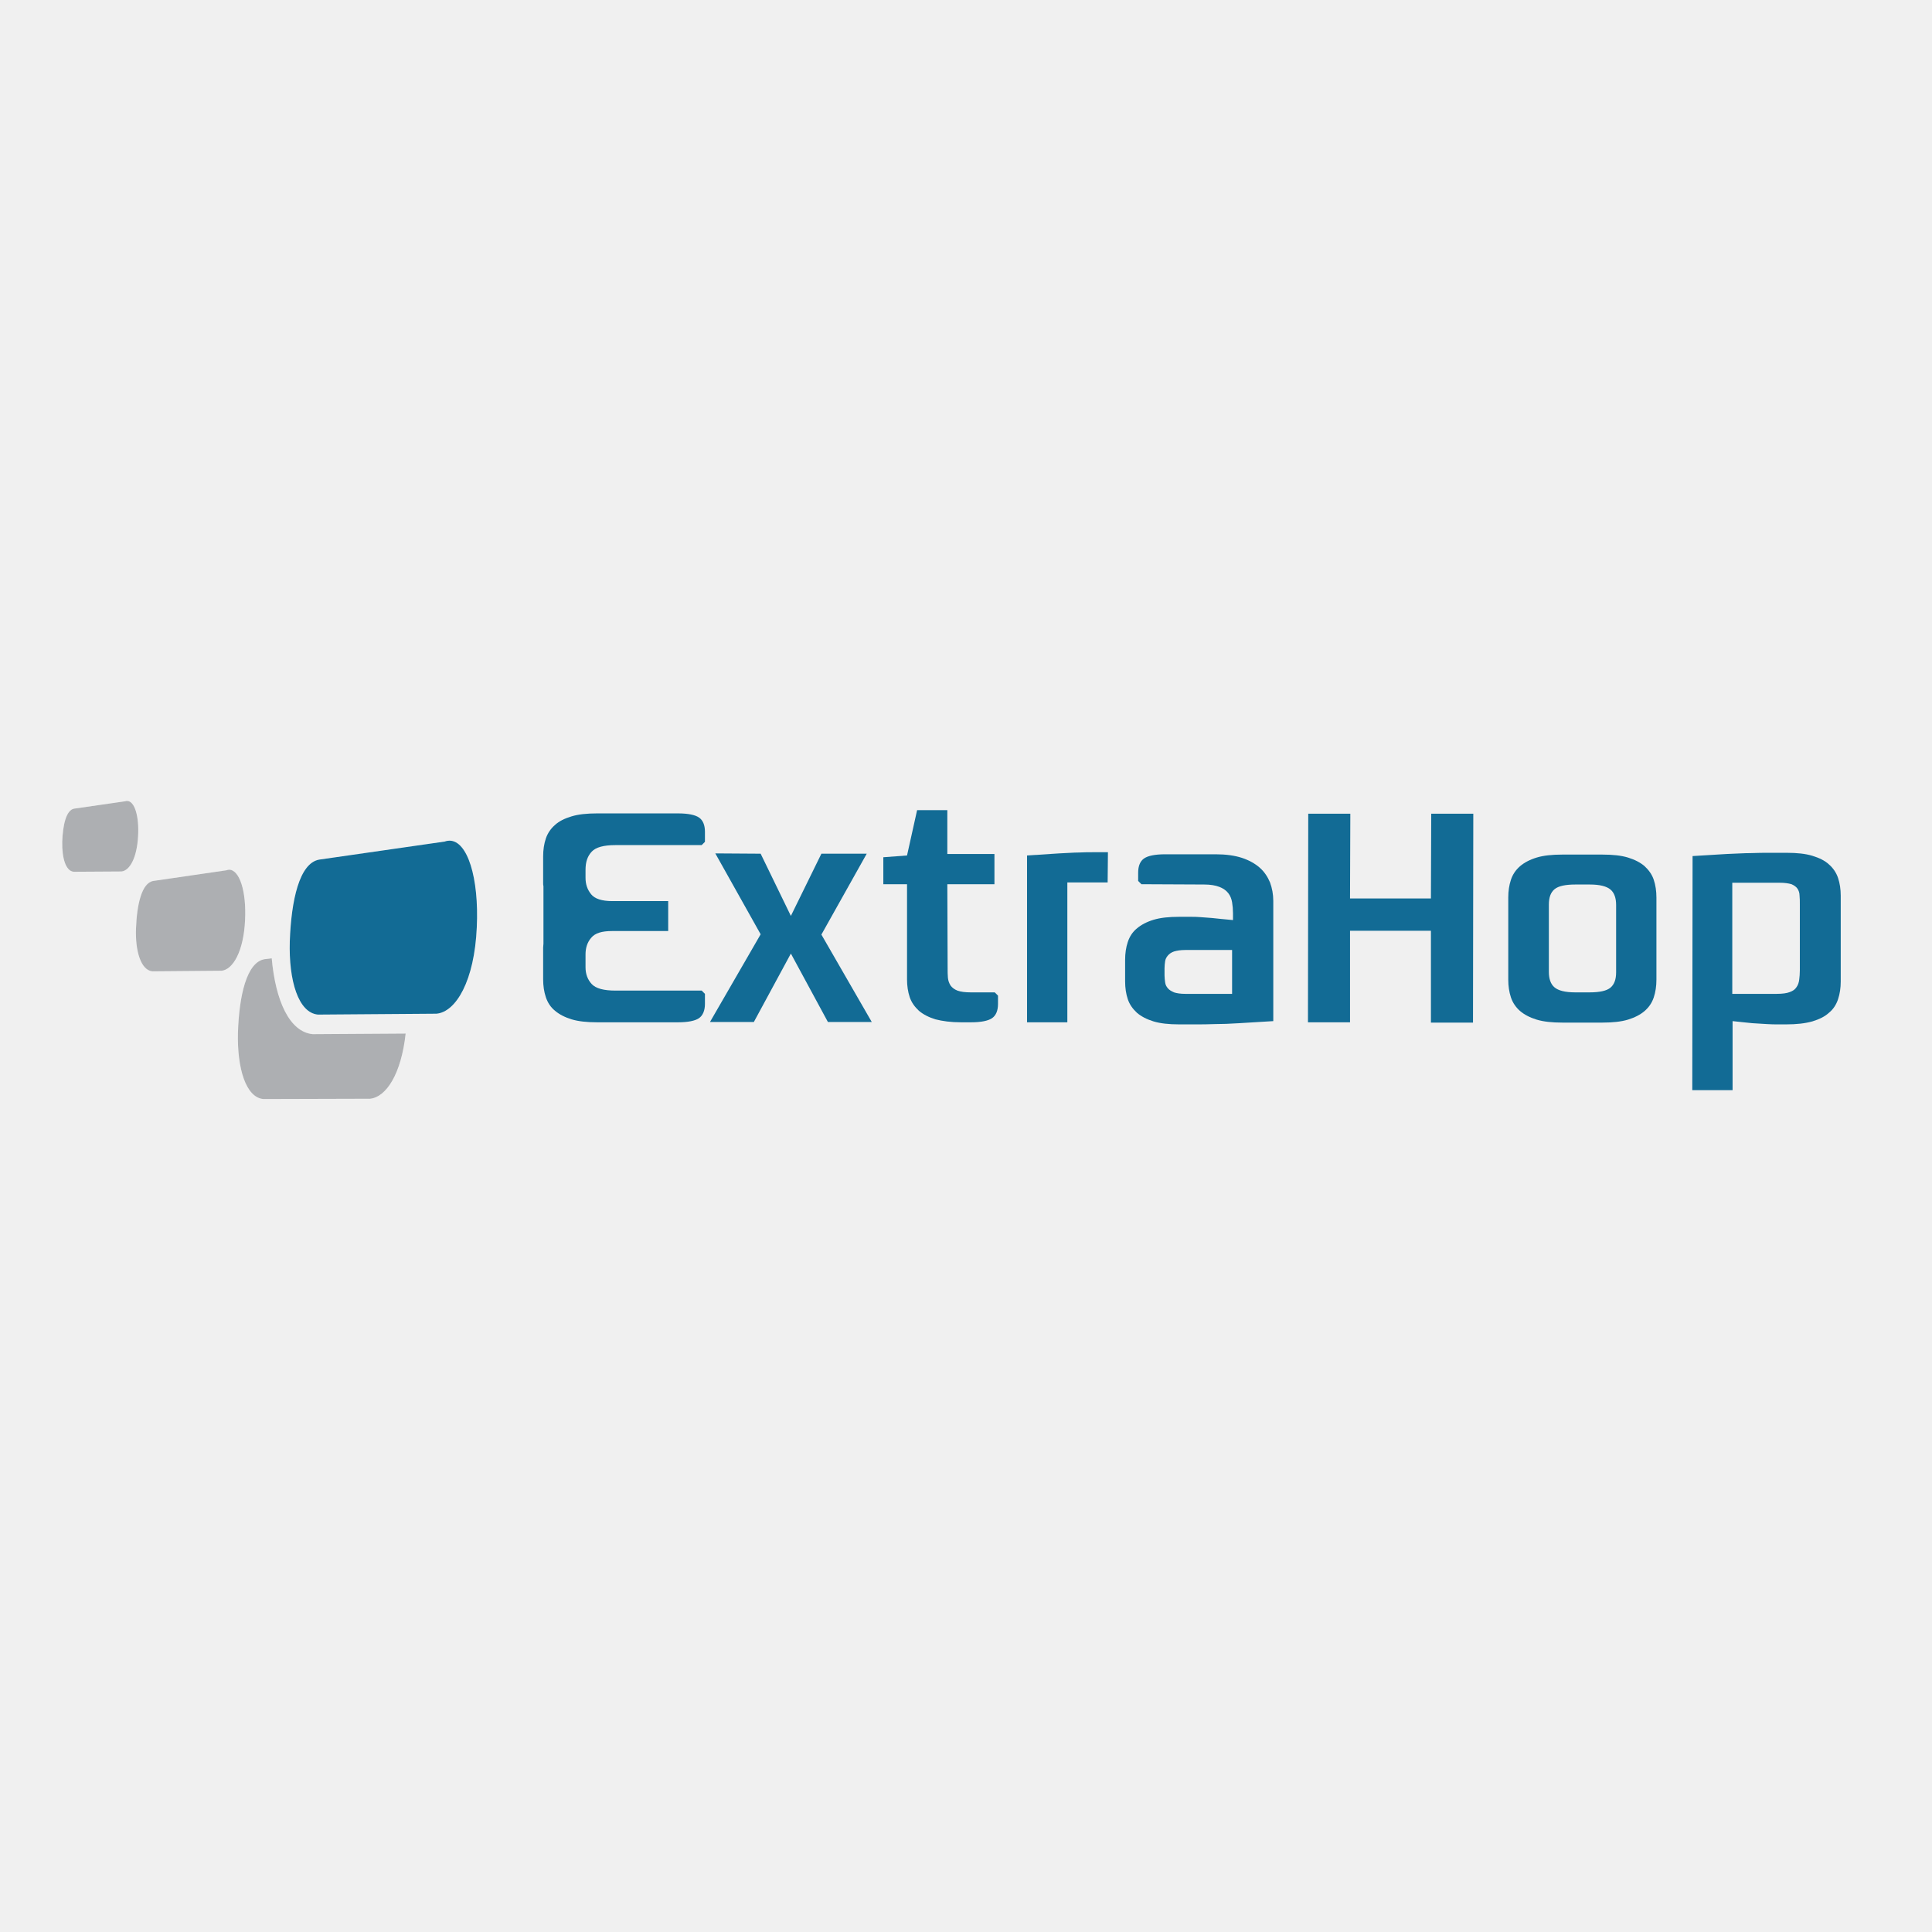
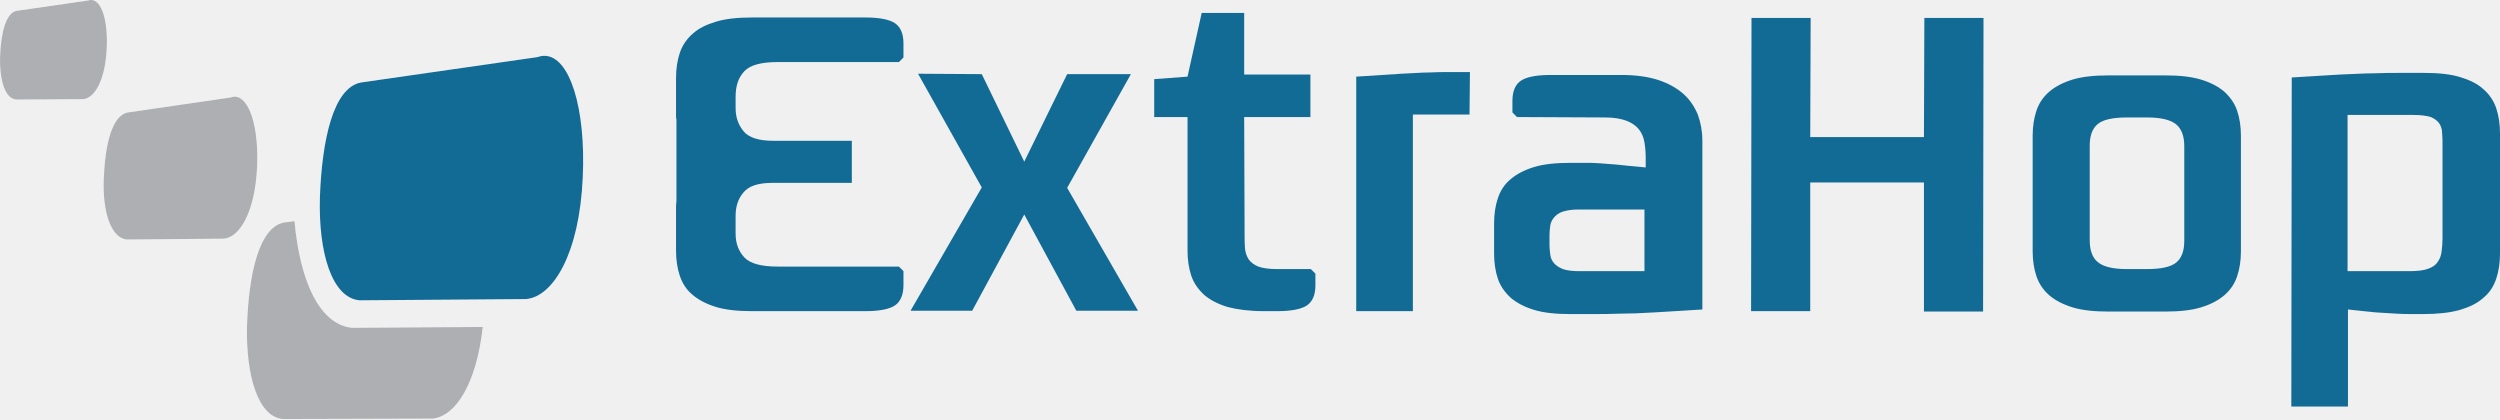
- <svg xmlns="http://www.w3.org/2000/svg" version="1.1" id="layer" x="0px" y="0px" viewBox="-153 -46 652 652" style="enable-background:new -153 -46 652 652;" xml:space="preserve">
-   <style type="text/css">
+ <svg xmlns="http://www.w3.org/2000/svg" version="1.1" id="layer" x="0px" y="0px" viewBox="-153 -46 600.205 100.6" xml:space="preserve" width="600.205" height="100.6">
+   <defs id="defs48" />
+   <style type="text/css" id="style9">
	.st0{fill:#FFFFFF;}
	.st1{fill:#ADAFB2;}
	.st2{fill:#126B95;}
</style>
-   <g>
-     <path class="st0" d="M-64.1,324.9c-5.9-0.5-8.9-10.3-8.6-22.4c0.4-12.4,2.9-23.8,9-24.8l2.4-0.3c1.3,14.4,6,24.8,13.8,25.6   l31.4-0.2c-1.5,13.6-6.5,21.4-12,22L-64.1,324.9" />
-     <path class="st1" d="M-64.1,324.9c-5.9-0.5-8.9-10.3-8.6-22.4c0.4-12.4,2.9-23.8,9-24.8l2.4-0.3c1.3,14.4,6,24.8,13.8,25.6   l31.4-0.2c-1.5,13.6-6.5,21.4-12,22L-64.1,324.9" />
-     <path class="st0" d="M-101.6,281.8c-3.8-0.4-5.8-6.7-5.5-14.5c0.3-8,1.9-15.3,5.8-16l24.7-3.6c0.3-0.1,0.6-0.2,0.9-0.2   c3.5,0,5.9,7.2,5.4,17.1c-0.5,10.5-4.1,16.6-7.9,17L-101.6,281.8" />
-     <path class="st1" d="M-101.6,281.8c-3.8-0.4-5.8-6.7-5.5-14.5c0.3-8,1.9-15.3,5.8-16l24.7-3.6c0.3-0.1,0.6-0.2,0.9-0.2   c3.5,0,5.9,7.2,5.4,17.1c-0.5,10.5-4.1,16.6-7.9,17L-101.6,281.8" />
-     <path class="st0" d="M-128.1,248.2c-2.7-0.2-4-4.6-3.9-10.1c0.2-5.6,1.3-10.7,4-11.2l17.3-2.5c0.2-0.1,0.4-0.1,0.6-0.1   c2.5,0,4.1,5.1,3.7,11.9c-0.4,7.3-2.8,11.6-5.6,11.9L-128.1,248.2" />
-     <path class="st1" d="M-128.1,248.2c-2.7-0.2-4-4.6-3.9-10.1c0.2-5.6,1.3-10.7,4-11.2l17.3-2.5c0.2-0.1,0.4-0.1,0.6-0.1   c2.5,0,4.1,5.1,3.7,11.9c-0.4,7.3-2.8,11.6-5.6,11.9L-128.1,248.2" />
-     <path class="st0" d="M-45.7,296.4c-6.6-0.6-9.9-11.4-9.5-24.8c0.5-13.7,3.2-26.3,9.9-27.5l42.4-6.1c0.5-0.2,1.1-0.3,1.6-0.3   c6,0,10,12.4,9.2,29.3c-0.8,18-7,28.5-13.6,29.1L-45.7,296.4" />
-     <path class="st2" d="M-45.7,296.4c-6.6-0.6-9.9-11.4-9.5-24.8c0.5-13.7,3.2-26.3,9.9-27.5l42.4-6.1c0.5-0.2,1.1-0.3,1.6-0.3   c6,0,10,12.4,9.2,29.3c-0.8,18-7,28.5-13.6,29.1L-45.7,296.4" />
-     <polygon class="st2" points="113.9,275.8 101.4,298.9 86.6,298.9 103.7,269.3 88.4,242 103.7,242.1 113.9,263.1 124.2,242.1    139.5,242.1 124.2,269.4 141.2,298.9 126.4,298.9  " />
-     <path class="st2" d="M166.8,280.8c0,1.1,0,2.2,0.1,3.2c0.1,1,0.4,1.8,0.9,2.6c0.5,0.7,1.3,1.3,2.3,1.7c1.1,0.4,2.6,0.6,4.5,0.6h8.1   l1.1,1.1v2.8c0,2.3-0.7,3.9-2,4.8c-1.3,0.9-3.7,1.4-7.1,1.4h-3.4c-3.4,0-6.3-0.4-8.6-1c-2.3-0.7-4.2-1.7-5.6-2.9   c-1.4-1.3-2.5-2.8-3.1-4.6c-0.6-1.8-0.9-3.8-0.9-6l0-32.1l-8,0l0-9.1l8-0.6l3.4-15.3l10.2,0l0,14.8l15.9,0l0,10.2l-15.9,0   L166.8,280.8z" />
-     <path class="st2" d="M220.8,251.8l-13.6,0l0,47.2l-13.6,0l0-56.3c4.5-0.3,8.1-0.5,10.8-0.7c2.7-0.1,4.9-0.3,6.7-0.3   c1.8-0.1,3.4-0.1,4.7-0.1c1.4,0,3.1,0,5.1,0L220.8,251.8z" />
-     <path class="st2" d="M232.2,252.4l-1.1-1.1l0-2.8c0-2.3,0.7-3.9,2-4.8c1.3-0.9,3.7-1.4,7.1-1.4l17.1,0c3.4,0,6.3,0.4,8.8,1.2   c2.4,0.8,4.4,1.9,6,3.3c1.6,1.4,2.7,3.1,3.5,5c0.7,1.9,1.1,4,1.1,6.2l0,40.6c-4.5,0.3-8.4,0.5-11.5,0.7c-3.1,0.2-5.9,0.3-8.2,0.3   c-2.4,0.1-4.5,0.1-6.4,0.1c-1.8,0-3.7,0-5.7,0c-3.4,0-6.3-0.3-8.6-1c-2.3-0.7-4.2-1.7-5.6-2.9c-1.4-1.3-2.5-2.8-3.1-4.6   c-0.6-1.8-0.9-3.8-0.9-6l0-7.3c0-2.2,0.3-4.2,0.9-6c0.6-1.8,1.6-3.4,3.1-4.6c1.4-1.2,3.3-2.2,5.6-2.9c2.3-0.7,5.2-1,8.6-1   c1.7,0,3.1,0,4,0c1,0,2,0,3.1,0.1c1.1,0.1,2.4,0.2,4,0.3c1.6,0.2,4,0.4,7.1,0.7v-2.3c0-1.3-0.1-2.5-0.3-3.7   c-0.2-1.2-0.6-2.2-1.3-3.1c-0.7-0.9-1.7-1.6-3-2.1c-1.3-0.5-3-0.8-5.1-0.8L232.2,252.4z M262.8,289.4l0-14.8l-15.8,0   c-1.6,0-2.8,0.2-3.8,0.5c-0.9,0.3-1.6,0.8-2.1,1.4c-0.5,0.6-0.8,1.2-0.9,1.9c-0.1,0.7-0.2,1.5-0.2,2.3l0,2.5c0,0.8,0.1,1.5,0.2,2.3   c0.1,0.8,0.4,1.4,0.9,2c0.5,0.6,1.2,1,2.1,1.4c0.9,0.3,2.2,0.5,3.8,0.5L262.8,289.4z" />
-     <polygon class="st2" points="329.9,299.1 329.9,268.1 302.6,268.1 302.6,299 288.4,299 288.5,228.6 302.7,228.6 302.6,257.2    329.9,257.2 330,228.6 344.2,228.6 344.1,299.1  " />
-     <path class="st2" d="M374.2,299.1c-3.4,0-6.3-0.3-8.6-1c-2.3-0.7-4.2-1.7-5.6-2.9c-1.4-1.2-2.5-2.8-3.1-4.6c-0.6-1.8-0.9-3.8-0.9-6   l0-27.7c0-2.2,0.3-4.2,0.9-6c0.6-1.8,1.6-3.3,3.1-4.6c1.4-1.2,3.3-2.2,5.6-2.9c2.3-0.7,5.2-1,8.6-1l13.6,0c3.4,0,6.3,0.3,8.6,1   c2.3,0.7,4.2,1.7,5.6,2.9c1.4,1.3,2.5,2.8,3.1,4.6c0.6,1.8,0.9,3.8,0.9,6l0,27.7c0,2.2-0.3,4.2-0.9,6c-0.6,1.8-1.6,3.3-3.1,4.6   c-1.4,1.2-3.3,2.2-5.6,2.9c-2.3,0.7-5.2,1-8.6,1L374.2,299.1z M383.4,288.9c3.4,0,5.8-0.5,7.1-1.6c1.3-1.1,1.9-2.8,1.9-5.2l0-22.7   c0-2.3-0.6-4.1-1.9-5.2c-1.3-1.1-3.6-1.7-7-1.7l-4.8,0c-3.4,0-5.8,0.5-7.1,1.6c-1.3,1.1-1.9,2.8-1.9,5.2l0,22.7   c0,2.3,0.6,4.1,1.9,5.2c1.3,1.1,3.6,1.7,7,1.7H383.4z" />
-     <path class="st2" d="M449.8,299.7H447c-1.1,0-2.3,0-3.7-0.1c-1.4-0.1-3-0.2-4.9-0.3c-1.9-0.2-4.1-0.4-6.7-0.7l0,23.3l-13.6,0   l0.1-79c4.6-0.3,8.4-0.5,11.5-0.7c3.1-0.1,5.9-0.3,8.2-0.3c2.3-0.1,4.4-0.1,6.3-0.1c1.9,0,3.8,0,5.8,0c3.4,0,6.3,0.3,8.6,1   c2.3,0.7,4.2,1.6,5.6,2.9c1.4,1.2,2.5,2.8,3.1,4.6s0.9,3.8,0.9,6l0,28.9c0,2.2-0.3,4.2-0.9,6c-0.6,1.8-1.6,3.4-3.1,4.6   c-1.4,1.3-3.3,2.2-5.6,2.9C456.1,299.4,453.2,299.7,449.8,299.7 M454.4,281.5l0-22.3c0-1.1,0-2-0.1-3c0-0.9-0.3-1.7-0.7-2.3   c-0.4-0.6-1.1-1.1-2-1.5c-1-0.3-2.3-0.5-4.2-0.5l-15.8,0l0,37.5l14.9,0c2,0,3.5-0.2,4.5-0.6c1.1-0.4,1.8-0.9,2.3-1.7   c0.5-0.7,0.8-1.6,0.9-2.6C454.3,283.7,454.4,282.7,454.4,281.5" />
-     <path class="st2" d="M46.7,241.4c1.4-1.5,4.1-2.2,8-2.2l29.1,0l1.1-1.1v-3.4c0-2.3-0.7-3.9-2-4.8c-1.3-0.9-3.7-1.4-7.1-1.4l-27.3,0   c-3.4,0-6.3,0.3-8.6,1c-2.3,0.7-4.2,1.6-5.6,2.9c-1.4,1.2-2.5,2.8-3.1,4.6c-0.6,1.8-0.9,3.8-0.9,6l0,9c0,0.4,0,0.7,0.1,1.1v19.4   c0,0.4-0.1,0.8-0.1,1.3l0,10.7c0,2.2,0.3,4.2,0.9,6c0.6,1.8,1.6,3.4,3.1,4.6c1.4,1.2,3.3,2.2,5.6,2.9c2.3,0.7,5.2,1,8.6,1l27.3,0   c3.4,0,5.8-0.5,7.1-1.4c1.3-0.9,2-2.6,2-4.8v-3.4l-1.1-1.1l-29.1,0c-3.9,0-6.6-0.7-8-2.2c-1.4-1.5-2.1-3.4-2.1-5.7l0-4.3   c0-2.2,0.6-4.1,1.9-5.6c1.3-1.6,3.6-2.3,7.1-2.3l18.9,0l0-10.1l-18.9,0c-3.5,0-5.9-0.8-7.1-2.3c-1.3-1.6-1.9-3.4-1.9-5.6l0-2.6   C44.6,244.8,45.3,242.9,46.7,241.4" />
+   <g id="g43" transform="translate(-20.99464,-270.3)">
+     <path class="st0" d="m -64.1,324.9 c -5.9,-0.5 -8.9,-10.3 -8.6,-22.4 0.4,-12.4 2.9,-23.8 9,-24.8 l 2.4,-0.3 c 1.3,14.4 6,24.8 13.8,25.6 l 31.4,-0.2 c -1.5,13.6 -6.5,21.4 -12,22 l -36,0.1" id="path11" />
+     <path class="st1" d="m -64.1,324.9 c -5.9,-0.5 -8.9,-10.3 -8.6,-22.4 0.4,-12.4 2.9,-23.8 9,-24.8 l 2.4,-0.3 c 1.3,14.4 6,24.8 13.8,25.6 l 31.4,-0.2 c -1.5,13.6 -6.5,21.4 -12,22 l -36,0.1" id="path13" />
+     <path class="st0" d="m -101.6,281.8 c -3.8,-0.4 -5.8,-6.7 -5.5,-14.5 0.3,-8 1.9,-15.3 5.8,-16 l 24.7,-3.6 c 0.3,-0.1 0.6,-0.2 0.9,-0.2 3.5,0 5.9,7.2 5.4,17.1 -0.5,10.5 -4.1,16.6 -7.9,17 l -23.4,0.2" id="path15" />
+     <path class="st1" d="m -101.6,281.8 c -3.8,-0.4 -5.8,-6.7 -5.5,-14.5 0.3,-8 1.9,-15.3 5.8,-16 l 24.7,-3.6 c 0.3,-0.1 0.6,-0.2 0.9,-0.2 3.5,0 5.9,7.2 5.4,17.1 -0.5,10.5 -4.1,16.6 -7.9,17 l -23.4,0.2" id="path17" />
+     <path class="st0" d="m -128.1,248.2 c -2.7,-0.2 -4,-4.6 -3.9,-10.1 0.2,-5.6 1.3,-10.7 4,-11.2 l 17.3,-2.5 c 0.2,-0.1 0.4,-0.1 0.6,-0.1 2.5,0 4.1,5.1 3.7,11.9 -0.4,7.3 -2.8,11.6 -5.6,11.9 l -16.1,0.1" id="path19" />
+     <path class="st1" d="m -128.1,248.2 c -2.7,-0.2 -4,-4.6 -3.9,-10.1 0.2,-5.6 1.3,-10.7 4,-11.2 l 17.3,-2.5 c 0.2,-0.1 0.4,-0.1 0.6,-0.1 2.5,0 4.1,5.1 3.7,11.9 -0.4,7.3 -2.8,11.6 -5.6,11.9 l -16.1,0.1" id="path21" />
+     <path class="st0" d="m -45.7,296.4 c -6.6,-0.6 -9.9,-11.4 -9.5,-24.8 0.5,-13.7 3.2,-26.3 9.9,-27.5 L -2.9,238 c 0.5,-0.2 1.1,-0.3 1.6,-0.3 6,0 10,12.4 9.2,29.3 -0.8,18 -7,28.5 -13.6,29.1 l -40,0.3" id="path23" />
+     <path class="st2" d="m -45.7,296.4 c -6.6,-0.6 -9.9,-11.4 -9.5,-24.8 0.5,-13.7 3.2,-26.3 9.9,-27.5 L -2.9,238 c 0.5,-0.2 1.1,-0.3 1.6,-0.3 6,0 10,12.4 9.2,29.3 -0.8,18 -7,28.5 -13.6,29.1 l -40,0.3" id="path25" />
+     <polygon class="st2" points="86.6,298.9 103.7,269.3 88.4,242 103.7,242.1 113.9,263.1 124.2,242.1 139.5,242.1 124.2,269.4 141.2,298.9 126.4,298.9 113.9,275.8 101.4,298.9 " id="polygon27" />
+     <path class="st2" d="m 166.8,280.8 c 0,1.1 0,2.2 0.1,3.2 0.1,1 0.4,1.8 0.9,2.6 0.5,0.7 1.3,1.3 2.3,1.7 1.1,0.4 2.6,0.6 4.5,0.6 h 8.1 l 1.1,1.1 v 2.8 c 0,2.3 -0.7,3.9 -2,4.8 -1.3,0.9 -3.7,1.4 -7.1,1.4 h -3.4 c -3.4,0 -6.3,-0.4 -8.6,-1 -2.3,-0.7 -4.2,-1.7 -5.6,-2.9 -1.4,-1.3 -2.5,-2.8 -3.1,-4.6 -0.6,-1.8 -0.9,-3.8 -0.9,-6 v -32.1 h -8 v -9.1 l 8,-0.6 3.4,-15.3 h 10.2 v 14.8 h 15.9 v 10.2 h -15.9 z" id="path29" />
+     <path class="st2" d="M 220.8,251.8 H 207.2 V 299 h -13.6 v -56.3 c 4.5,-0.3 8.1,-0.5 10.8,-0.7 2.7,-0.1 4.9,-0.3 6.7,-0.3 1.8,-0.1 3.4,-0.1 4.7,-0.1 1.4,0 3.1,0 5.1,0 z" id="path31" />
+     <path class="st2" d="m 232.2,252.4 -1.1,-1.1 v -2.8 c 0,-2.3 0.7,-3.9 2,-4.8 1.3,-0.9 3.7,-1.4 7.1,-1.4 h 17.1 c 3.4,0 6.3,0.4 8.8,1.2 2.4,0.8 4.4,1.9 6,3.3 1.6,1.4 2.7,3.1 3.5,5 0.7,1.9 1.1,4 1.1,6.2 v 40.6 c -4.5,0.3 -8.4,0.5 -11.5,0.7 -3.1,0.2 -5.9,0.3 -8.2,0.3 -2.4,0.1 -4.5,0.1 -6.4,0.1 -1.8,0 -3.7,0 -5.7,0 -3.4,0 -6.3,-0.3 -8.6,-1 -2.3,-0.7 -4.2,-1.7 -5.6,-2.9 -1.4,-1.3 -2.5,-2.8 -3.1,-4.6 -0.6,-1.8 -0.9,-3.8 -0.9,-6 v -7.3 c 0,-2.2 0.3,-4.2 0.9,-6 0.6,-1.8 1.6,-3.4 3.1,-4.6 1.4,-1.2 3.3,-2.2 5.6,-2.9 2.3,-0.7 5.2,-1 8.6,-1 1.7,0 3.1,0 4,0 1,0 2,0 3.1,0.1 1.1,0.1 2.4,0.2 4,0.3 1.6,0.2 4,0.4 7.1,0.7 v -2.3 c 0,-1.3 -0.1,-2.5 -0.3,-3.7 -0.2,-1.2 -0.6,-2.2 -1.3,-3.1 -0.7,-0.9 -1.7,-1.6 -3,-2.1 -1.3,-0.5 -3,-0.8 -5.1,-0.8 z m 30.6,37 V 274.6 H 247 c -1.6,0 -2.8,0.2 -3.8,0.5 -0.9,0.3 -1.6,0.8 -2.1,1.4 -0.5,0.6 -0.8,1.2 -0.9,1.9 -0.1,0.7 -0.2,1.5 -0.2,2.3 v 2.5 c 0,0.8 0.1,1.5 0.2,2.3 0.1,0.8 0.4,1.4 0.9,2 0.5,0.6 1.2,1 2.1,1.4 0.9,0.3 2.2,0.5 3.8,0.5 z" id="path33" />
+     <polygon class="st2" points="302.6,268.1 302.6,299 288.4,299 288.5,228.6 302.7,228.6 302.6,257.2 329.9,257.2 330,228.6 344.2,228.6 344.1,299.1 329.9,299.1 329.9,268.1 " id="polygon35" />
+     <path class="st2" d="m 374.2,299.1 c -3.4,0 -6.3,-0.3 -8.6,-1 -2.3,-0.7 -4.2,-1.7 -5.6,-2.9 -1.4,-1.2 -2.5,-2.8 -3.1,-4.6 -0.6,-1.8 -0.9,-3.8 -0.9,-6 v -27.7 c 0,-2.2 0.3,-4.2 0.9,-6 0.6,-1.8 1.6,-3.3 3.1,-4.6 1.4,-1.2 3.3,-2.2 5.6,-2.9 2.3,-0.7 5.2,-1 8.6,-1 h 13.6 c 3.4,0 6.3,0.3 8.6,1 2.3,0.7 4.2,1.7 5.6,2.9 1.4,1.3 2.5,2.8 3.1,4.6 0.6,1.8 0.9,3.8 0.9,6 v 27.7 c 0,2.2 -0.3,4.2 -0.9,6 -0.6,1.8 -1.6,3.3 -3.1,4.6 -1.4,1.2 -3.3,2.2 -5.6,2.9 -2.3,0.7 -5.2,1 -8.6,1 z m 9.2,-10.2 c 3.4,0 5.8,-0.5 7.1,-1.6 1.3,-1.1 1.9,-2.8 1.9,-5.2 v -22.7 c 0,-2.3 -0.6,-4.1 -1.9,-5.2 -1.3,-1.1 -3.6,-1.7 -7,-1.7 h -4.8 c -3.4,0 -5.8,0.5 -7.1,1.6 -1.3,1.1 -1.9,2.8 -1.9,5.2 V 282 c 0,2.3 0.6,4.1 1.9,5.2 1.3,1.1 3.6,1.7 7,1.7 z" id="path37" />
+     <path class="st2" d="M 449.8,299.7 H 447 c -1.1,0 -2.3,0 -3.7,-0.1 -1.4,-0.1 -3,-0.2 -4.9,-0.3 -1.9,-0.2 -4.1,-0.4 -6.7,-0.7 v 23.3 h -13.6 l 0.1,-79 c 4.6,-0.3 8.4,-0.5 11.5,-0.7 3.1,-0.1 5.9,-0.3 8.2,-0.3 2.3,-0.1 4.4,-0.1 6.3,-0.1 1.9,0 3.8,0 5.8,0 3.4,0 6.3,0.3 8.6,1 2.3,0.7 4.2,1.6 5.6,2.9 1.4,1.2 2.5,2.8 3.1,4.6 0.6,1.8 0.9,3.8 0.9,6 v 28.9 c 0,2.2 -0.3,4.2 -0.9,6 -0.6,1.8 -1.6,3.4 -3.1,4.6 -1.4,1.3 -3.3,2.2 -5.6,2.9 -2.5,0.7 -5.4,1 -8.8,1 m 4.6,-18.2 v -22.3 c 0,-1.1 0,-2 -0.1,-3 0,-0.9 -0.3,-1.7 -0.7,-2.3 -0.4,-0.6 -1.1,-1.1 -2,-1.5 -1,-0.3 -2.3,-0.5 -4.2,-0.5 h -15.8 v 37.5 h 14.9 c 2,0 3.5,-0.2 4.5,-0.6 1.1,-0.4 1.8,-0.9 2.3,-1.7 0.5,-0.7 0.8,-1.6 0.9,-2.6 0.1,-0.8 0.2,-1.8 0.2,-3" id="path39" />
+     <path class="st2" d="m 46.7,241.4 c 1.4,-1.5 4.1,-2.2 8,-2.2 h 29.1 l 1.1,-1.1 v -3.4 c 0,-2.3 -0.7,-3.9 -2,-4.8 -1.3,-0.9 -3.7,-1.4 -7.1,-1.4 H 48.5 c -3.4,0 -6.3,0.3 -8.6,1 -2.3,0.7 -4.2,1.6 -5.6,2.9 -1.4,1.2 -2.5,2.8 -3.1,4.6 -0.6,1.8 -0.9,3.8 -0.9,6 v 9 c 0,0.4 0,0.7 0.1,1.1 v 19.4 c 0,0.4 -0.1,0.8 -0.1,1.3 v 10.7 c 0,2.2 0.3,4.2 0.9,6 0.6,1.8 1.6,3.4 3.1,4.6 1.4,1.2 3.3,2.2 5.6,2.9 2.3,0.7 5.2,1 8.6,1 h 27.3 c 3.4,0 5.8,-0.5 7.1,-1.4 1.3,-0.9 2,-2.6 2,-4.8 v -3.4 l -1.1,-1.1 H 54.7 c -3.9,0 -6.6,-0.7 -8,-2.2 -1.4,-1.5 -2.1,-3.4 -2.1,-5.7 v -4.3 c 0,-2.2 0.6,-4.1 1.9,-5.6 1.3,-1.6 3.6,-2.3 7.1,-2.3 H 72.5 V 258.1 H 53.6 c -3.5,0 -5.9,-0.8 -7.1,-2.3 -1.3,-1.6 -1.9,-3.4 -1.9,-5.6 v -2.6 c 0,-2.8 0.7,-4.7 2.1,-6.2" id="path41" />
  </g>
</svg>
